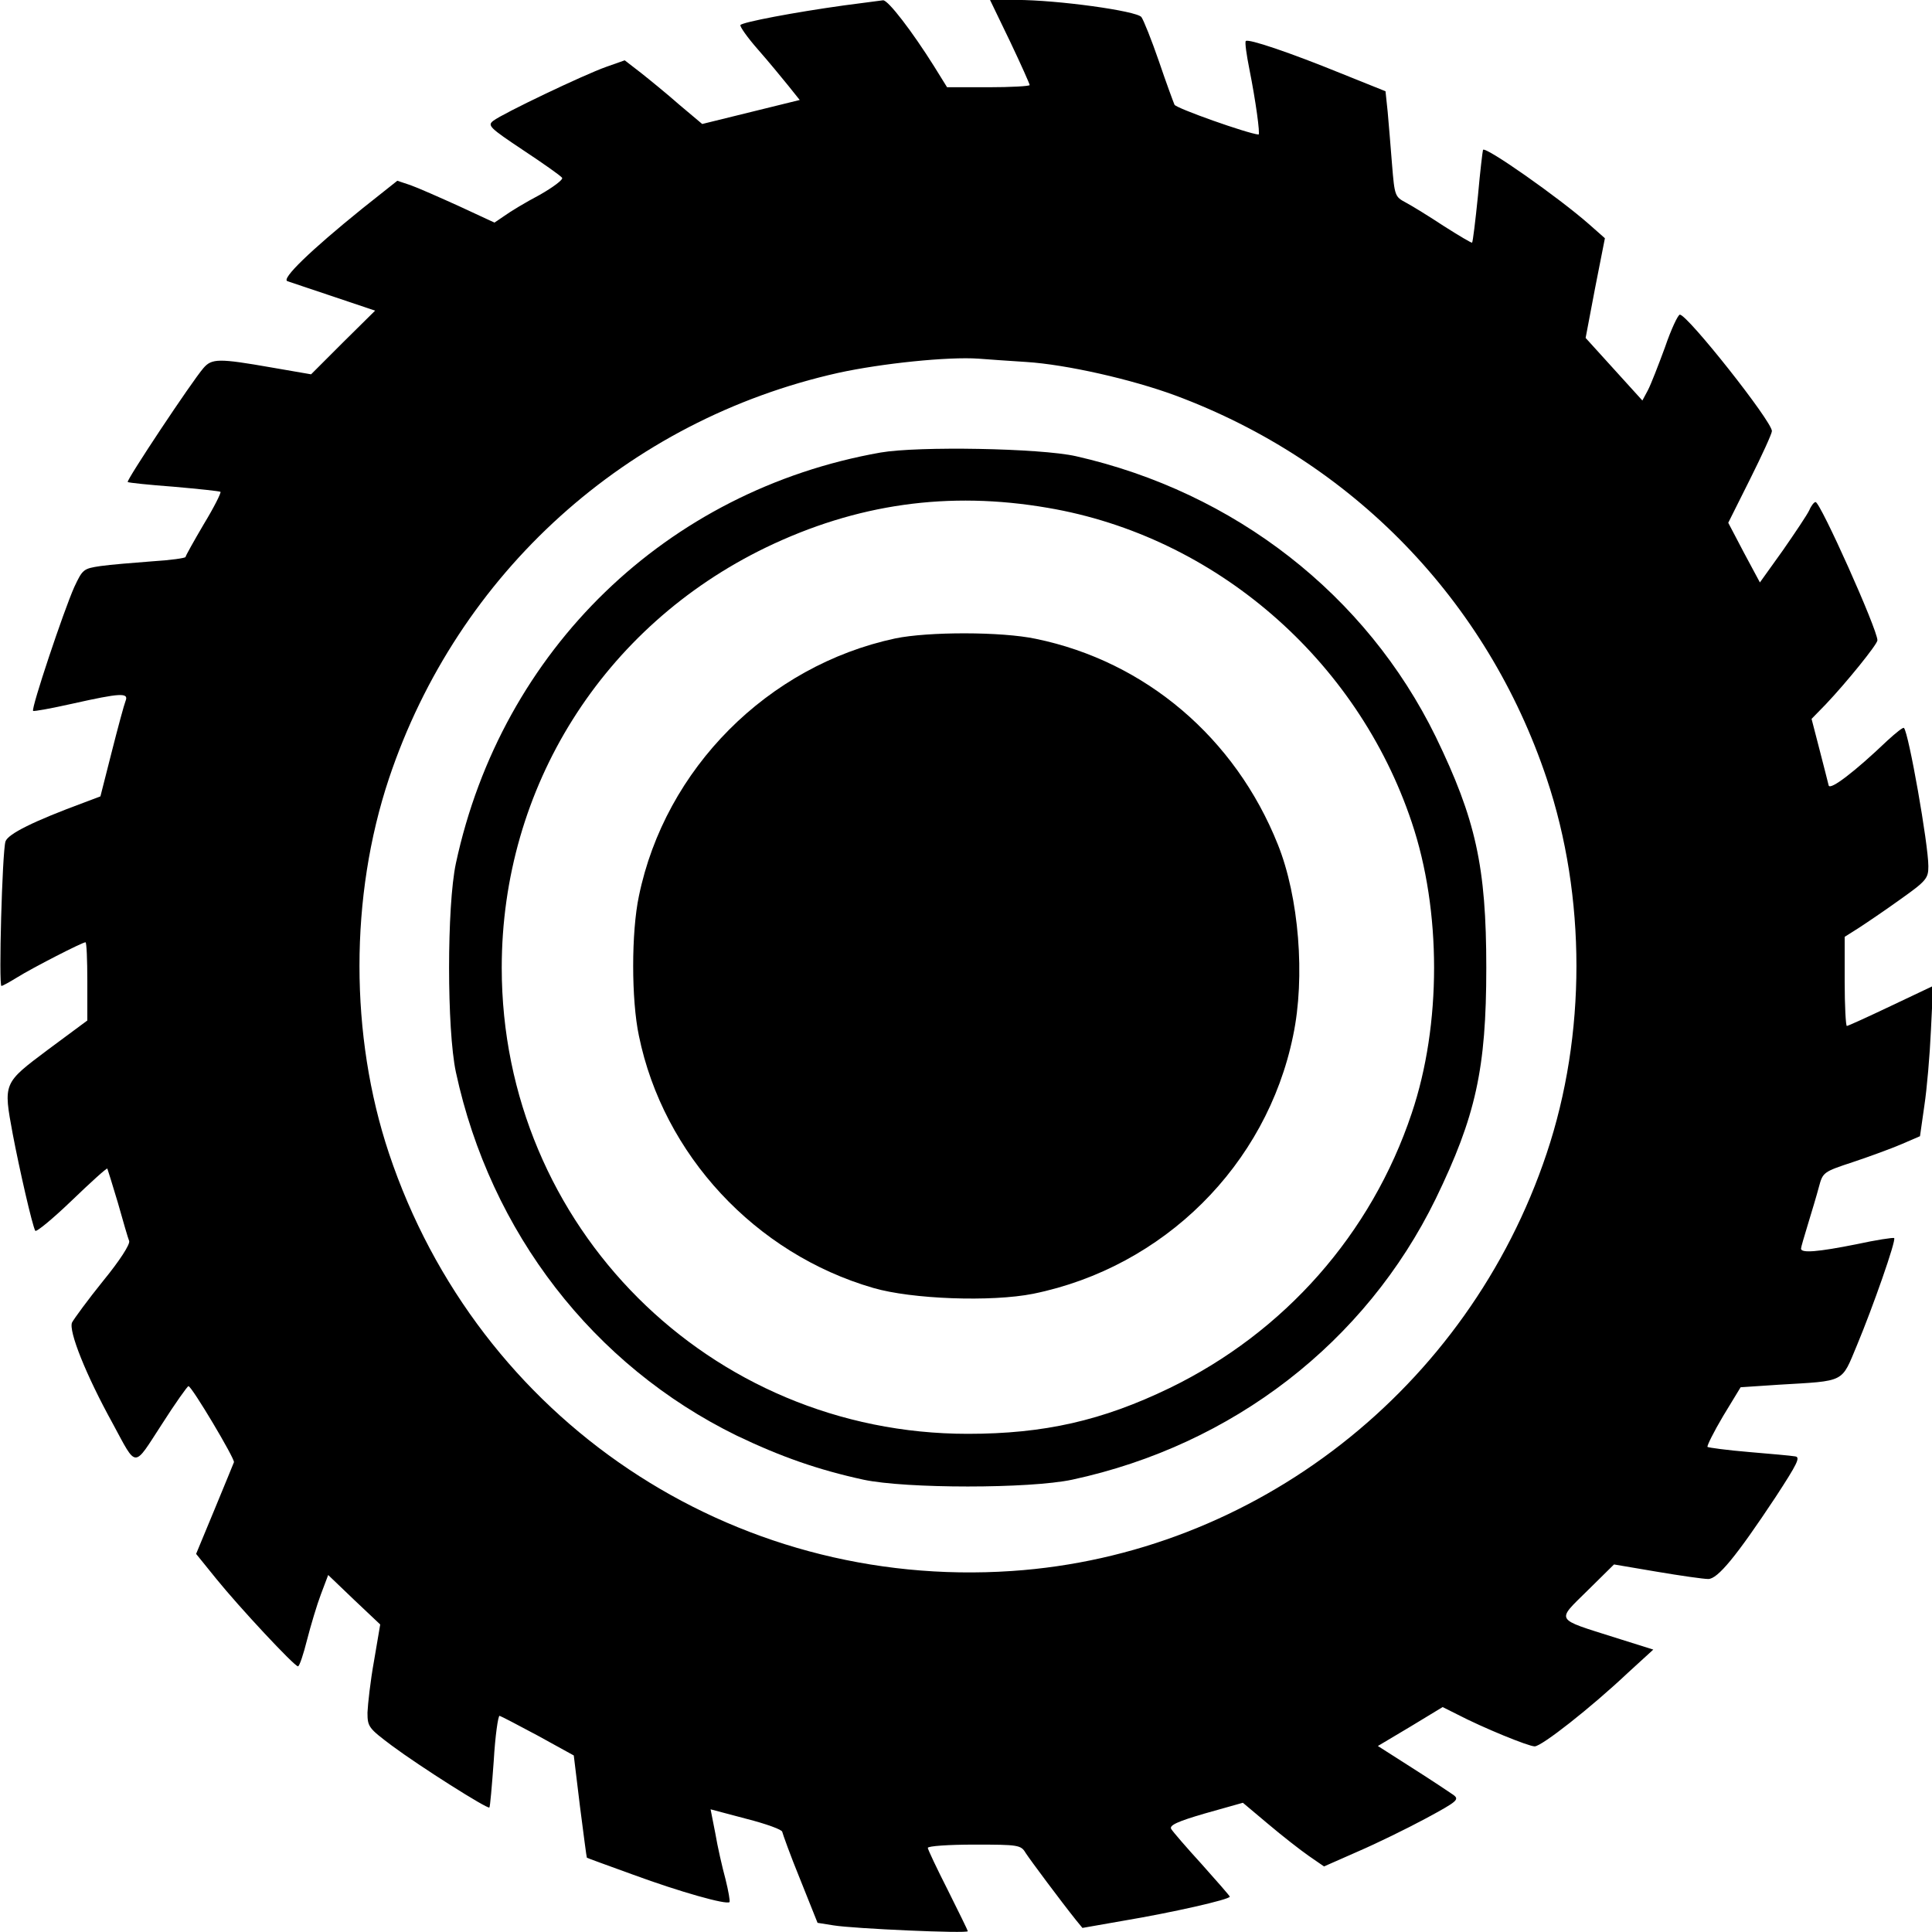
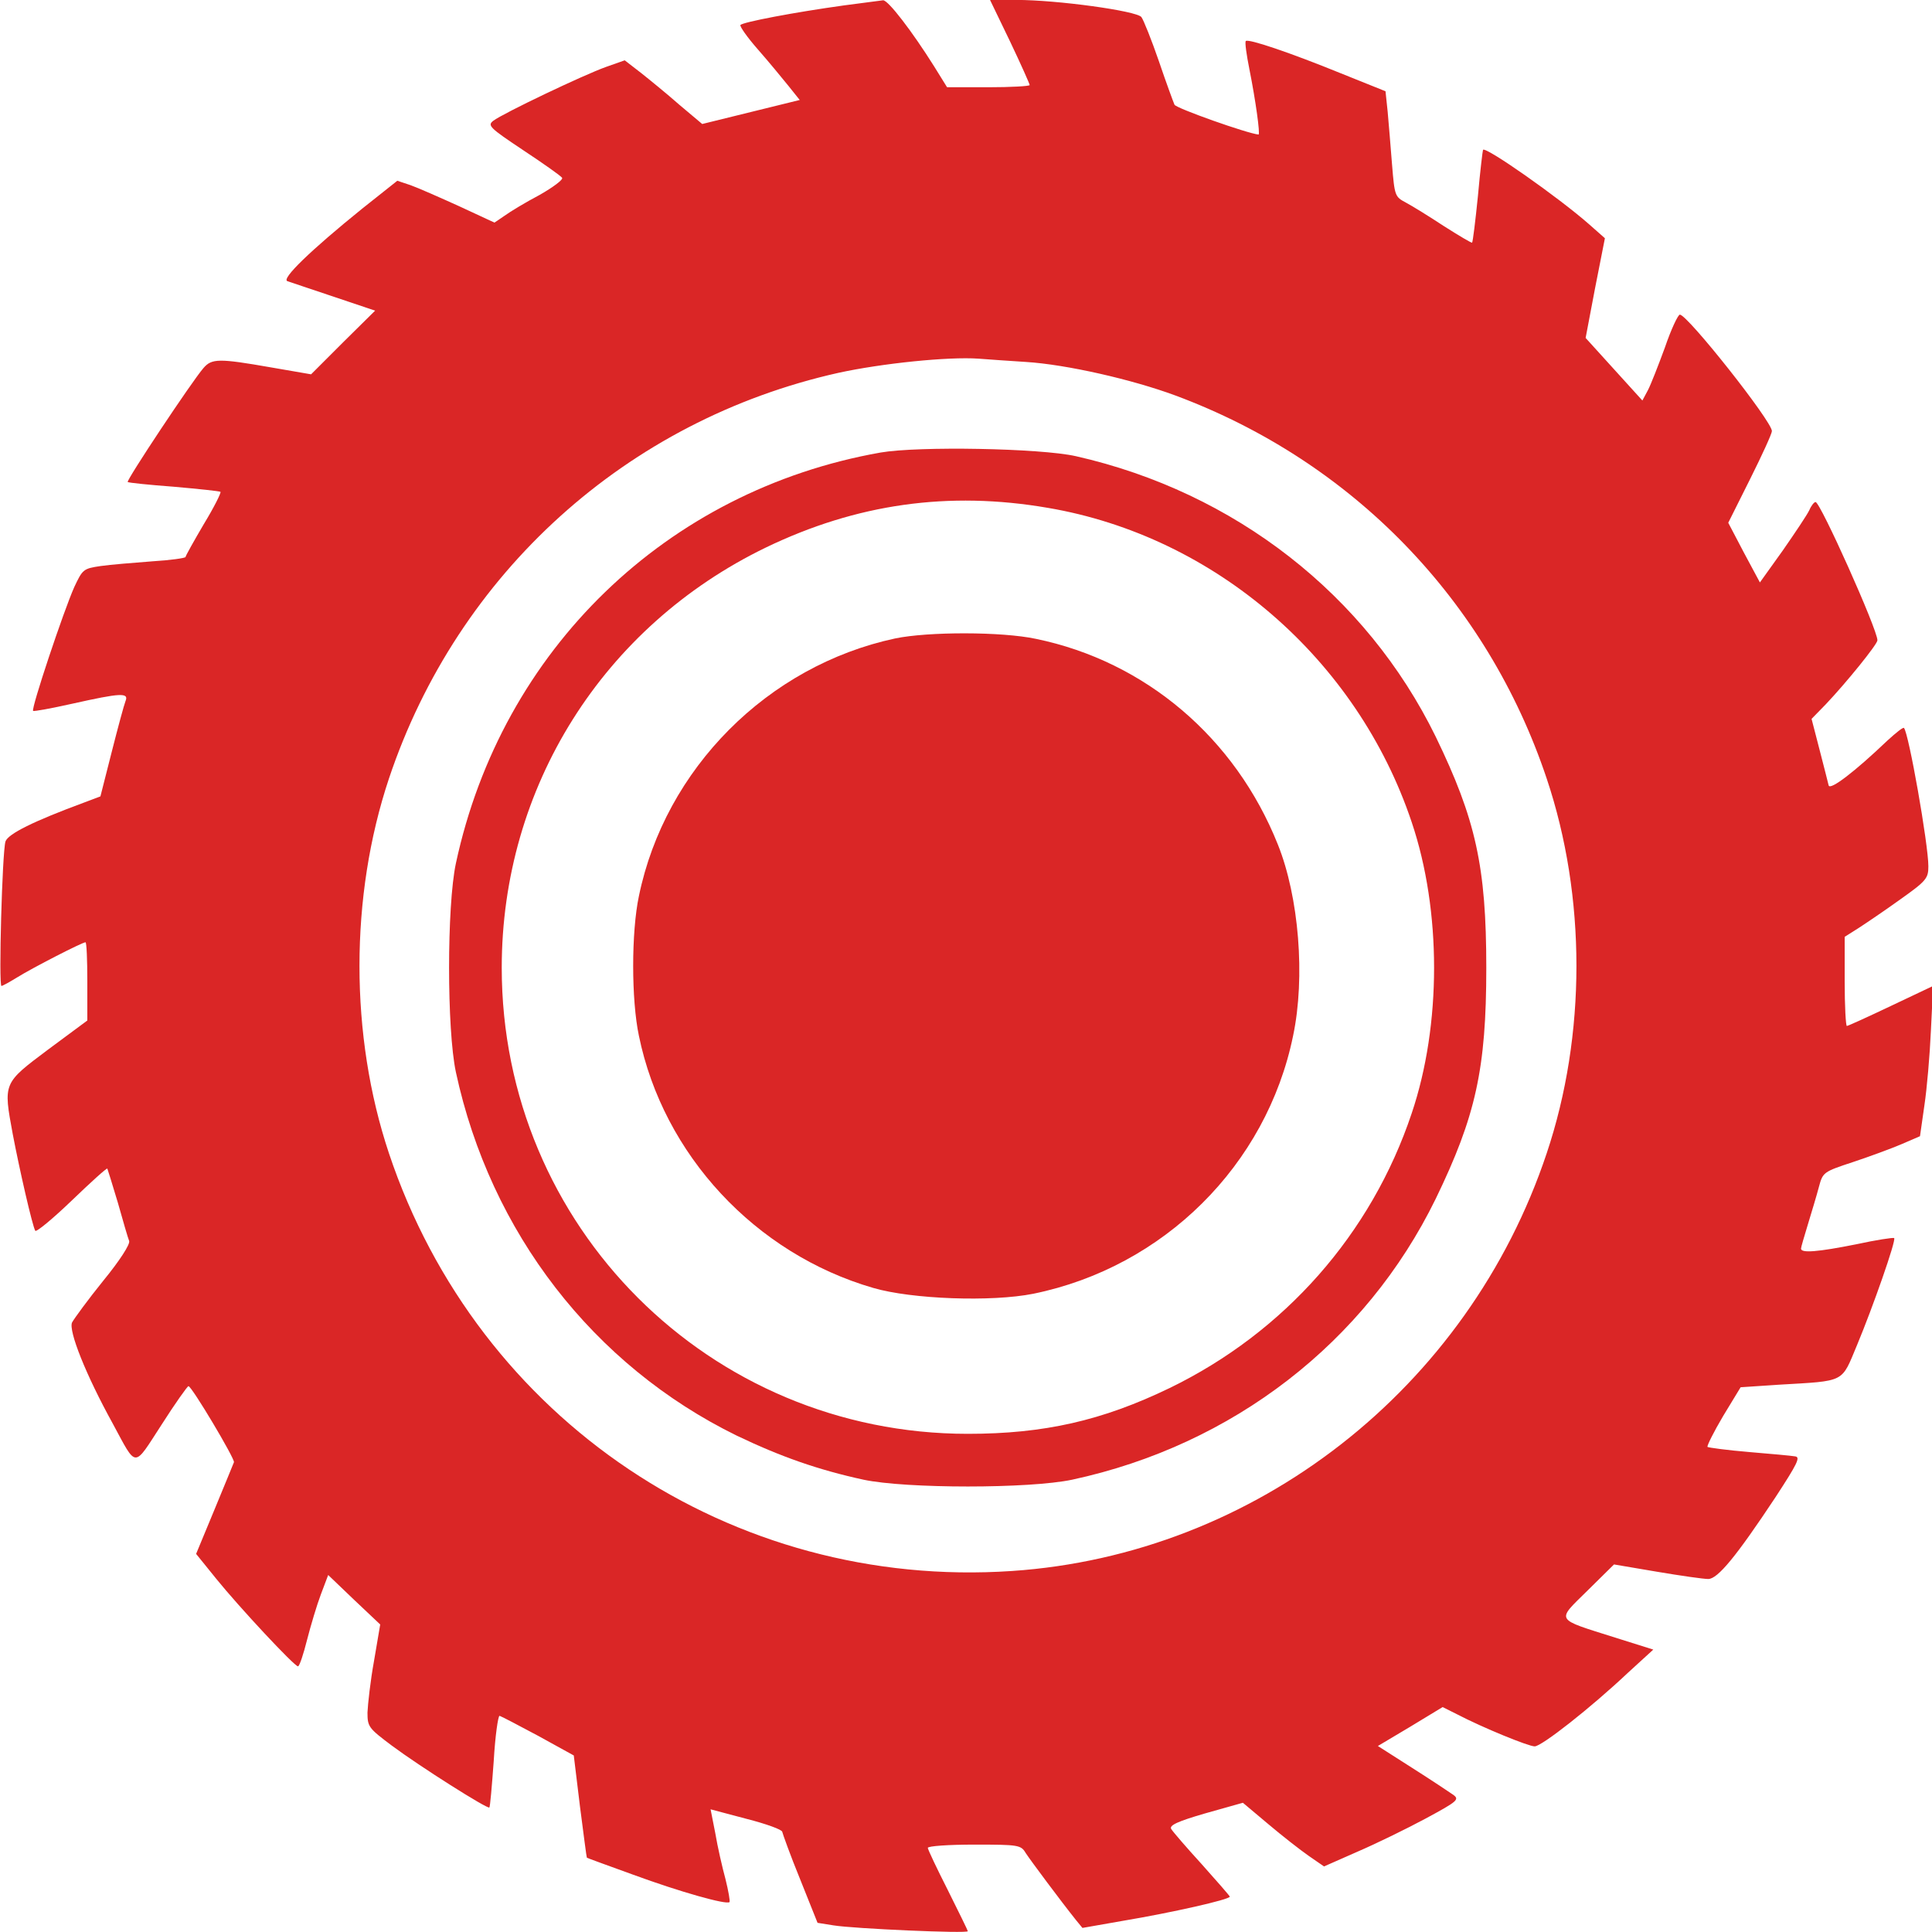
- <svg xmlns="http://www.w3.org/2000/svg" version="1.1" id="z" x="0px" y="0px" viewBox="-32 32.3 531 531" style="enable-background:new -32 32.3 531 531;" xml:space="preserve">
-   <g transform="translate(0,531) scale(0.1,-0.1)">
+ <svg xmlns="http://www.w3.org/2000/svg" version="1.1" x="0px" y="0px" viewBox="-32 32.3 531 531" style="enable-background:new -32 32.3 531 531;" xml:space="preserve">
+   <g transform="translate(0,531) scale(0.1,-0.1)" fill="#da2626">
    <path d="M2000,4972.2c-137-19-279-46-285-54c-2-4,19-34,48-67s66-78,83-99l32-40l-134-33l-134-33l-63,53c-34,30-82,69-106,88l-44,34l-51-18c-62-22-284-128-310-148c-17-13-11-19,82-81c56-37,104-71,107-76s-25-26-62-47c-38-20-81-46-96-57l-28-19l-97,45c-53,24-114,51-134,58l-36,12l-97-77c-141-114-223-193-205-199c8-3,66-22,128-43l113-38l-88-87l-88-88l-110,19c-143,25-163,25-186-2c-32-37-212-308-208-313c2-2,60-8,127-13c68-6,125-12,128-14c2-3-18-43-46-89c-27-46-50-87-50-90s-42-9-92-12c-51-4-115-9-142-13c-47-7-49-9-72-58c-29-65-119-334-113-340c2-2,51,7,109,20c130,29,155,31,145,7c-4-10-21-73-38-140l-31-122l-45-17c-138-51-209-86-216-107c-9-31-19-397-11-397c3,0,23,11,44,24c40,25,178,96,187,96c3,0,5-48,5-107v-108l-108-80c-124-93-123-91-97-232c18-95,54-253,62-266c3-4,48,33,100,83s96,90,98,88c1-2,14-44,29-94c14-50,28-98,31-105c3-9-26-54-71-109c-42-52-80-104-86-115c-10-23,38-144,112-278c67-124,56-123,134-3c37,58,71,106,74,106c9,0,128-200,125-209c-1-3-25-61-53-129l-51-123l55-68c63-78,215-241,225-241c4,0,15,33,25,73c10,39,27,96,38,125l20,53l71-68l72-68l-17-100c-10-55-17-119-18-142c0-39,3-43,67-91c78-58,263-175,268-170c2,1,7,59,12,128c4,69,12,124,16,124c4-1,52-26,106-55l98-54l17-140c10-77,18-140,19-141s59-22,128-47c128-47,256-83,264-75c2,2-3,31-11,63c-9,33-22,90-28,126l-13,66l98-26c55-14,99-30,99-36c1-5,22-64,49-130l48-120l44-7c54-9,369-23,369-16c0,2-25,53-55,113c-30,59-55,112-55,116c0,5,57,9,128,9c121,0,128-1,141-23c13-20,98-134,138-184l18-22l114,20c131,22,291,58,291,66c0,2-35,42-77,89c-42,46-80,90-84,97c-6,10,18,21,94,43l103,29l69-58c39-33,89-72,112-88l42-29l93,41c51,22,135,63,187,91c87,47,93,52,75,65c-10,7-61,41-113,74l-94,60l89,53l89,54l40-20c71-37,196-88,213-88c19,0,153,105,256,202l70,64l-105,33c-167,53-162,44-76,129l73,72l118-20c65-11,128-20,141-20c26,0,77,62,185,225c60,92,69,110,54,112c-11,2-68,7-127,12c-60,5-111,12-114,14c-2,3,17,41,43,85l48,79l105,7c185,11,171,4,215,109c43,103,108,288,102,294c-2,2-49-5-104-17c-105-21-152-25-152-12c0,4,9,34,19,67s24,79,30,102c11,41,12,42,94,69c45,15,105,37,133,49l51,22l12,84c7,46,15,139,18,206l6,123l-116-55c-63-30-118-55-121-55s-6,55-6,123v122l38,24c20,13,72,48,115,79c72,51,77,58,77,91c0,60-54,366-67,380c-2,3-22-13-46-35c-89-85-157-137-161-123c-2,8-13,52-25,98l-22,85l39,40c56,59,142,165,142,176c0,30-157,380-170,380c-4,0-12-10-17-22c-6-13-39-62-73-111l-63-88l-44,82l-43,82l60,120c33,66,60,125,60,132c0,27-232,320-253,320c-5,0-24-40-41-90c-18-49-39-103-47-118l-15-28l-78,86l-78,86l26,137l27,137l-43,38c-84,74-285,215-292,205c-1-2-8-59-14-127c-7-69-14-126-16-128c-1-2-36,19-77,45c-41,27-88,56-105,65c-30,16-31,18-38,104c-4,48-9,114-12,145l-6,57l-122,49c-140,57-255,96-262,89c-3-3,2-38,10-78c17-85,30-179,25-179c-31,3-226,72-231,82c-3,7-23,61-43,120c-20,58-42,113-48,121c-14,17-231,47-344,47h-72l55-114c30-63,54-117,54-120s-51-6-114-6h-113l-36,58c-59,94-126,182-140,181C2101,4985.2,2052,4979.2,2000,4972.2z M2500,3992.2c111-7,291-48,410-92c487-181,857-563,1021-1053c109-325,109-705,0-1030c-216-647-801-1103-1470-1148c-770-52-1467,415-1712,1148c-108,324-108,706,0,1030c189,565,654,985,1235,1115c119,26,302,45,386,39C2395,3999.2,2453,3995.2,2500,3992.2z" />
    <path d="M2100,3743.2c-588-104-1041-542-1167-1129c-25-117-25-457,0-574c95-441,378-806,772-999c121-58,224-94,348-121c117-25,457-25,574,0c441,95,806,377,999,772c110,227,139,357,139,635s-29,408-139,635c-191,390-552,672-989,771C2539,3755.2,2204,3761.2,2100,3743.2z M2560,3591.2c459-78,850-416,1000-864c82-243,82-557,0-800c-111-332-350-602-665-755c-186-90-346-126-555-126c-710,0-1281,570-1281,1281c0,496,278,938,726,1155C2034,3602.2,2287,3638.2,2560,3591.2z" />
    <path d="M2140,3232.2c-350-75-632-358-704-708c-21-99-21-285,0-384c67-327,320-599,644-693c106-31,325-39,440-16c358,73,641,353,714,709c34,161,16,382-42,526c-117,293-364,503-665,565C2433,3251.2,2231,3251.2,2140,3232.2z" />
  </g>
</svg>
